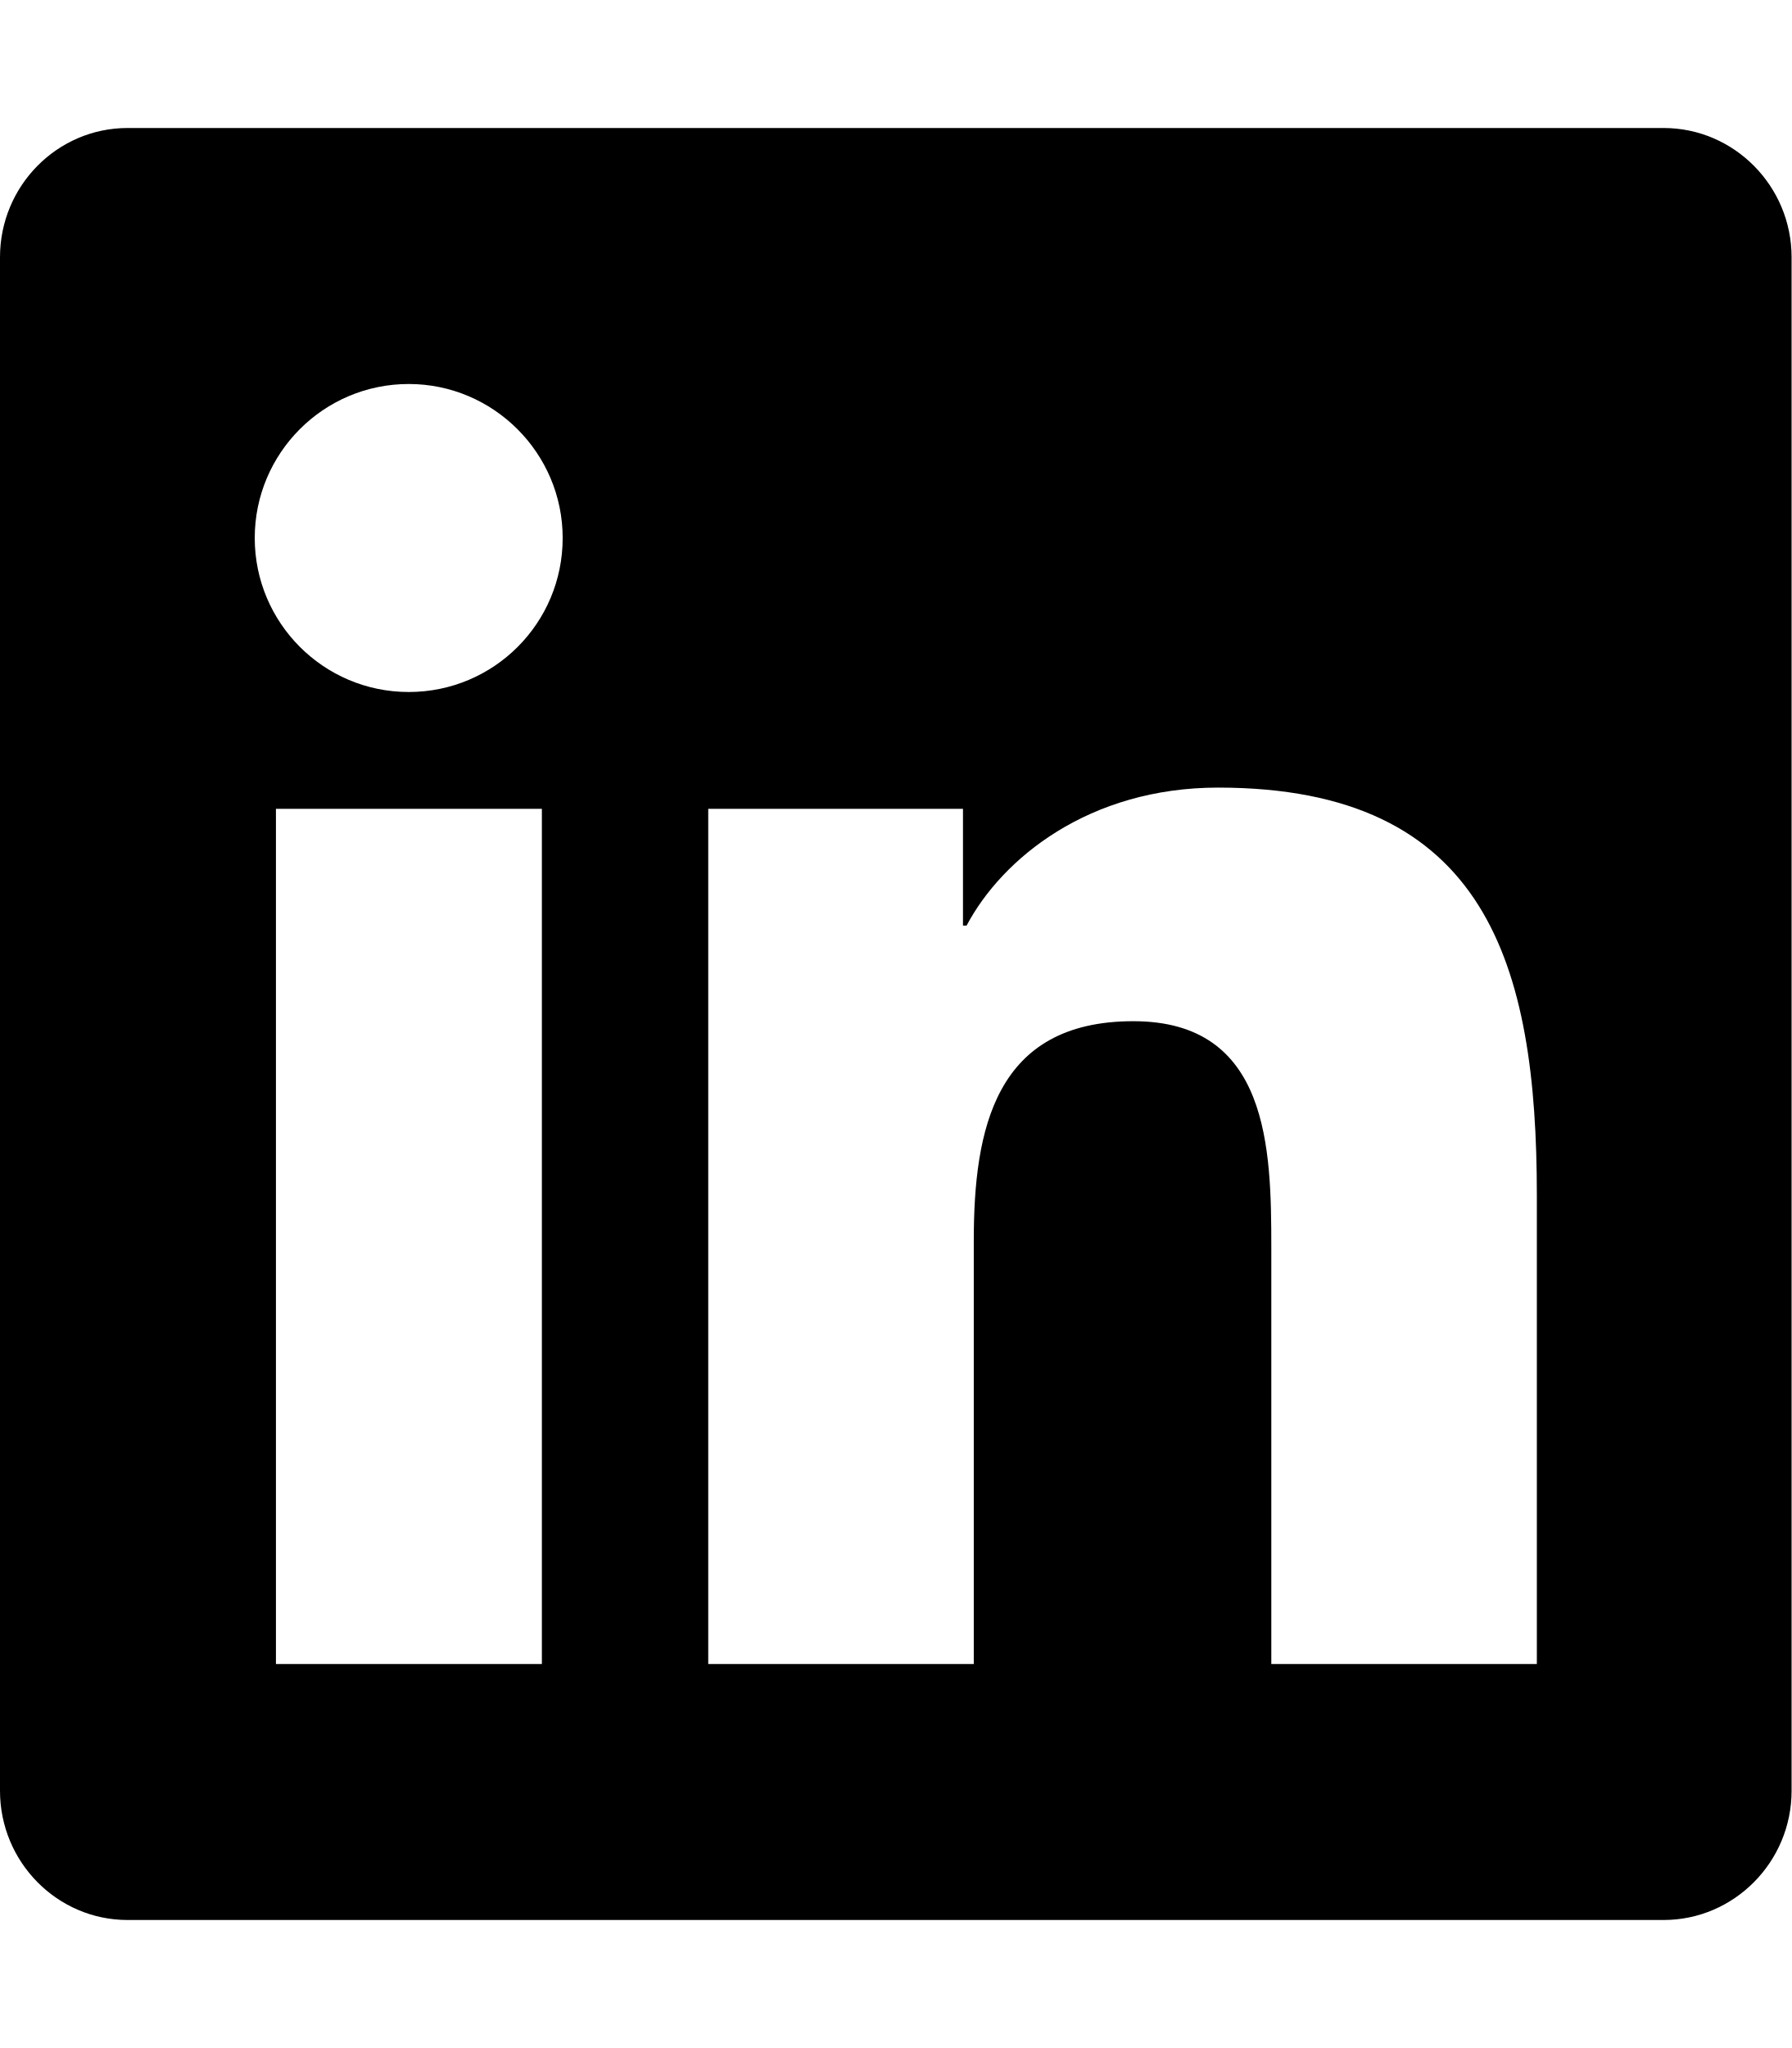
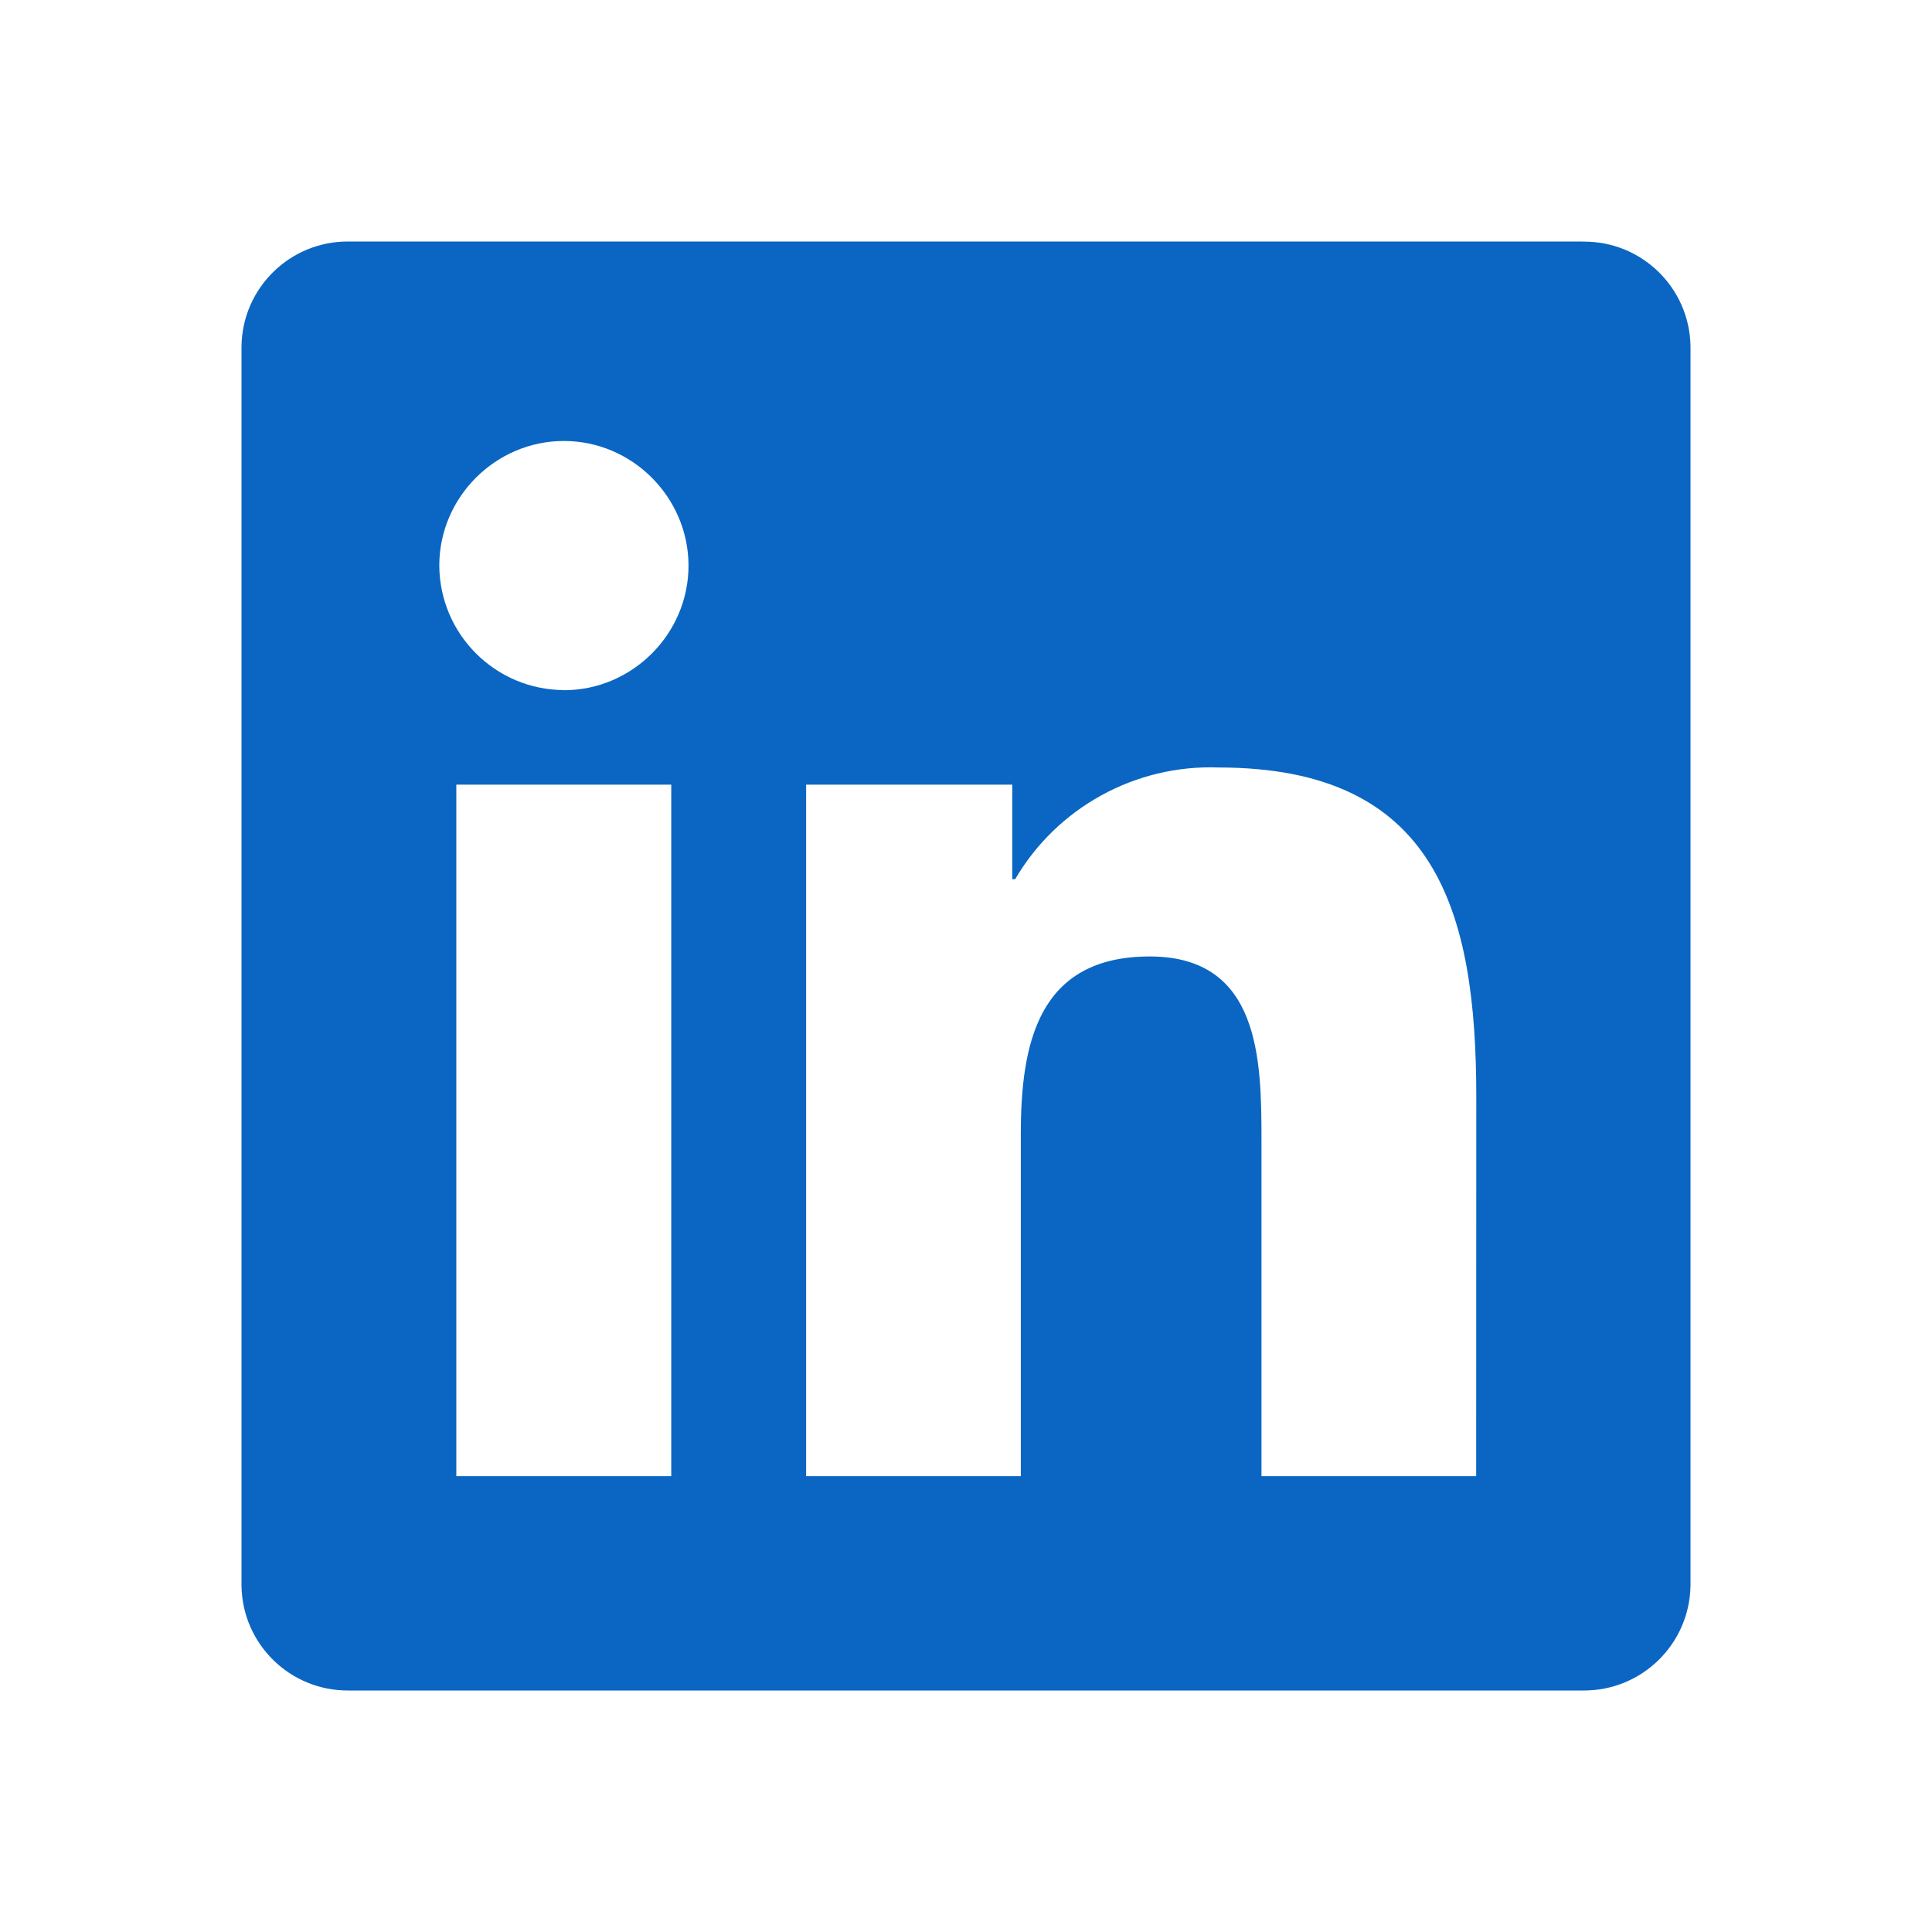
- <svg xmlns="http://www.w3.org/2000/svg" height="1em" viewBox="0 0 448 512">
-   <path d="M416 32H31.9C14.3 32 0 46.5 0 64.3v383.4C0 465.5 14.3 480 31.9 480H416c17.6 0 32-14.5 32-32.3V64.3c0-17.8-14.4-32.3-32-32.3zM135.4 416H69V202.2h66.5V416zm-33.2-243c-21.3 0-38.5-17.3-38.5-38.5S80.9 96 102.2 96c21.2 0 38.5 17.3 38.5 38.5 0 21.3-17.2 38.5-38.5 38.5zm282.1 243h-66.4V312c0-24.8-.5-56.7-34.5-56.7-34.6 0-39.9 27-39.9 54.9V416h-66.4V202.2h63.7v29.2h.9c8.9-16.8 30.6-34.5 62.9-34.5 67.2 0 79.7 44.3 79.7 101.9V416z" />
+ <svg xmlns="http://www.w3.org/2000/svg" viewBox="0 0 16 16" fill="none">
+   <g id="SVGRepo_bgCarrier" stroke-width="0" />
+   <g id="SVGRepo_tracerCarrier" stroke-linecap="round" stroke-linejoin="round" />
+   <g id="SVGRepo_iconCarrier">
+     <path fill="#0A66C2" d="M12.225 12.225h-1.778V9.44c0-.664-.012-1.519-.925-1.519-.926 0-1.068.724-1.068 1.47v2.834H6.676V6.498h1.707v.783h.024c.348-.594.996-.95 1.684-.925 1.802 0 2.135 1.185 2.135 2.728l-.001 3.14zM4.67 5.715a1.037 1.037 0 01-1.032-1.031c0-.566.466-1.032 1.032-1.032.566 0 1.031.466 1.032 1.032 0 .566-.466 1.032-1.032 1.032zm.889 6.51h-1.78V6.498h1.78v5.727zM13.11 2H2.885A.88.88 0 002 2.866v10.268a.88.88 0 00.885.866h10.226a.882.882 0 00.889-.866V2.865a.88.88 0 00-.889-.864z" />
+   </g>
</svg>
